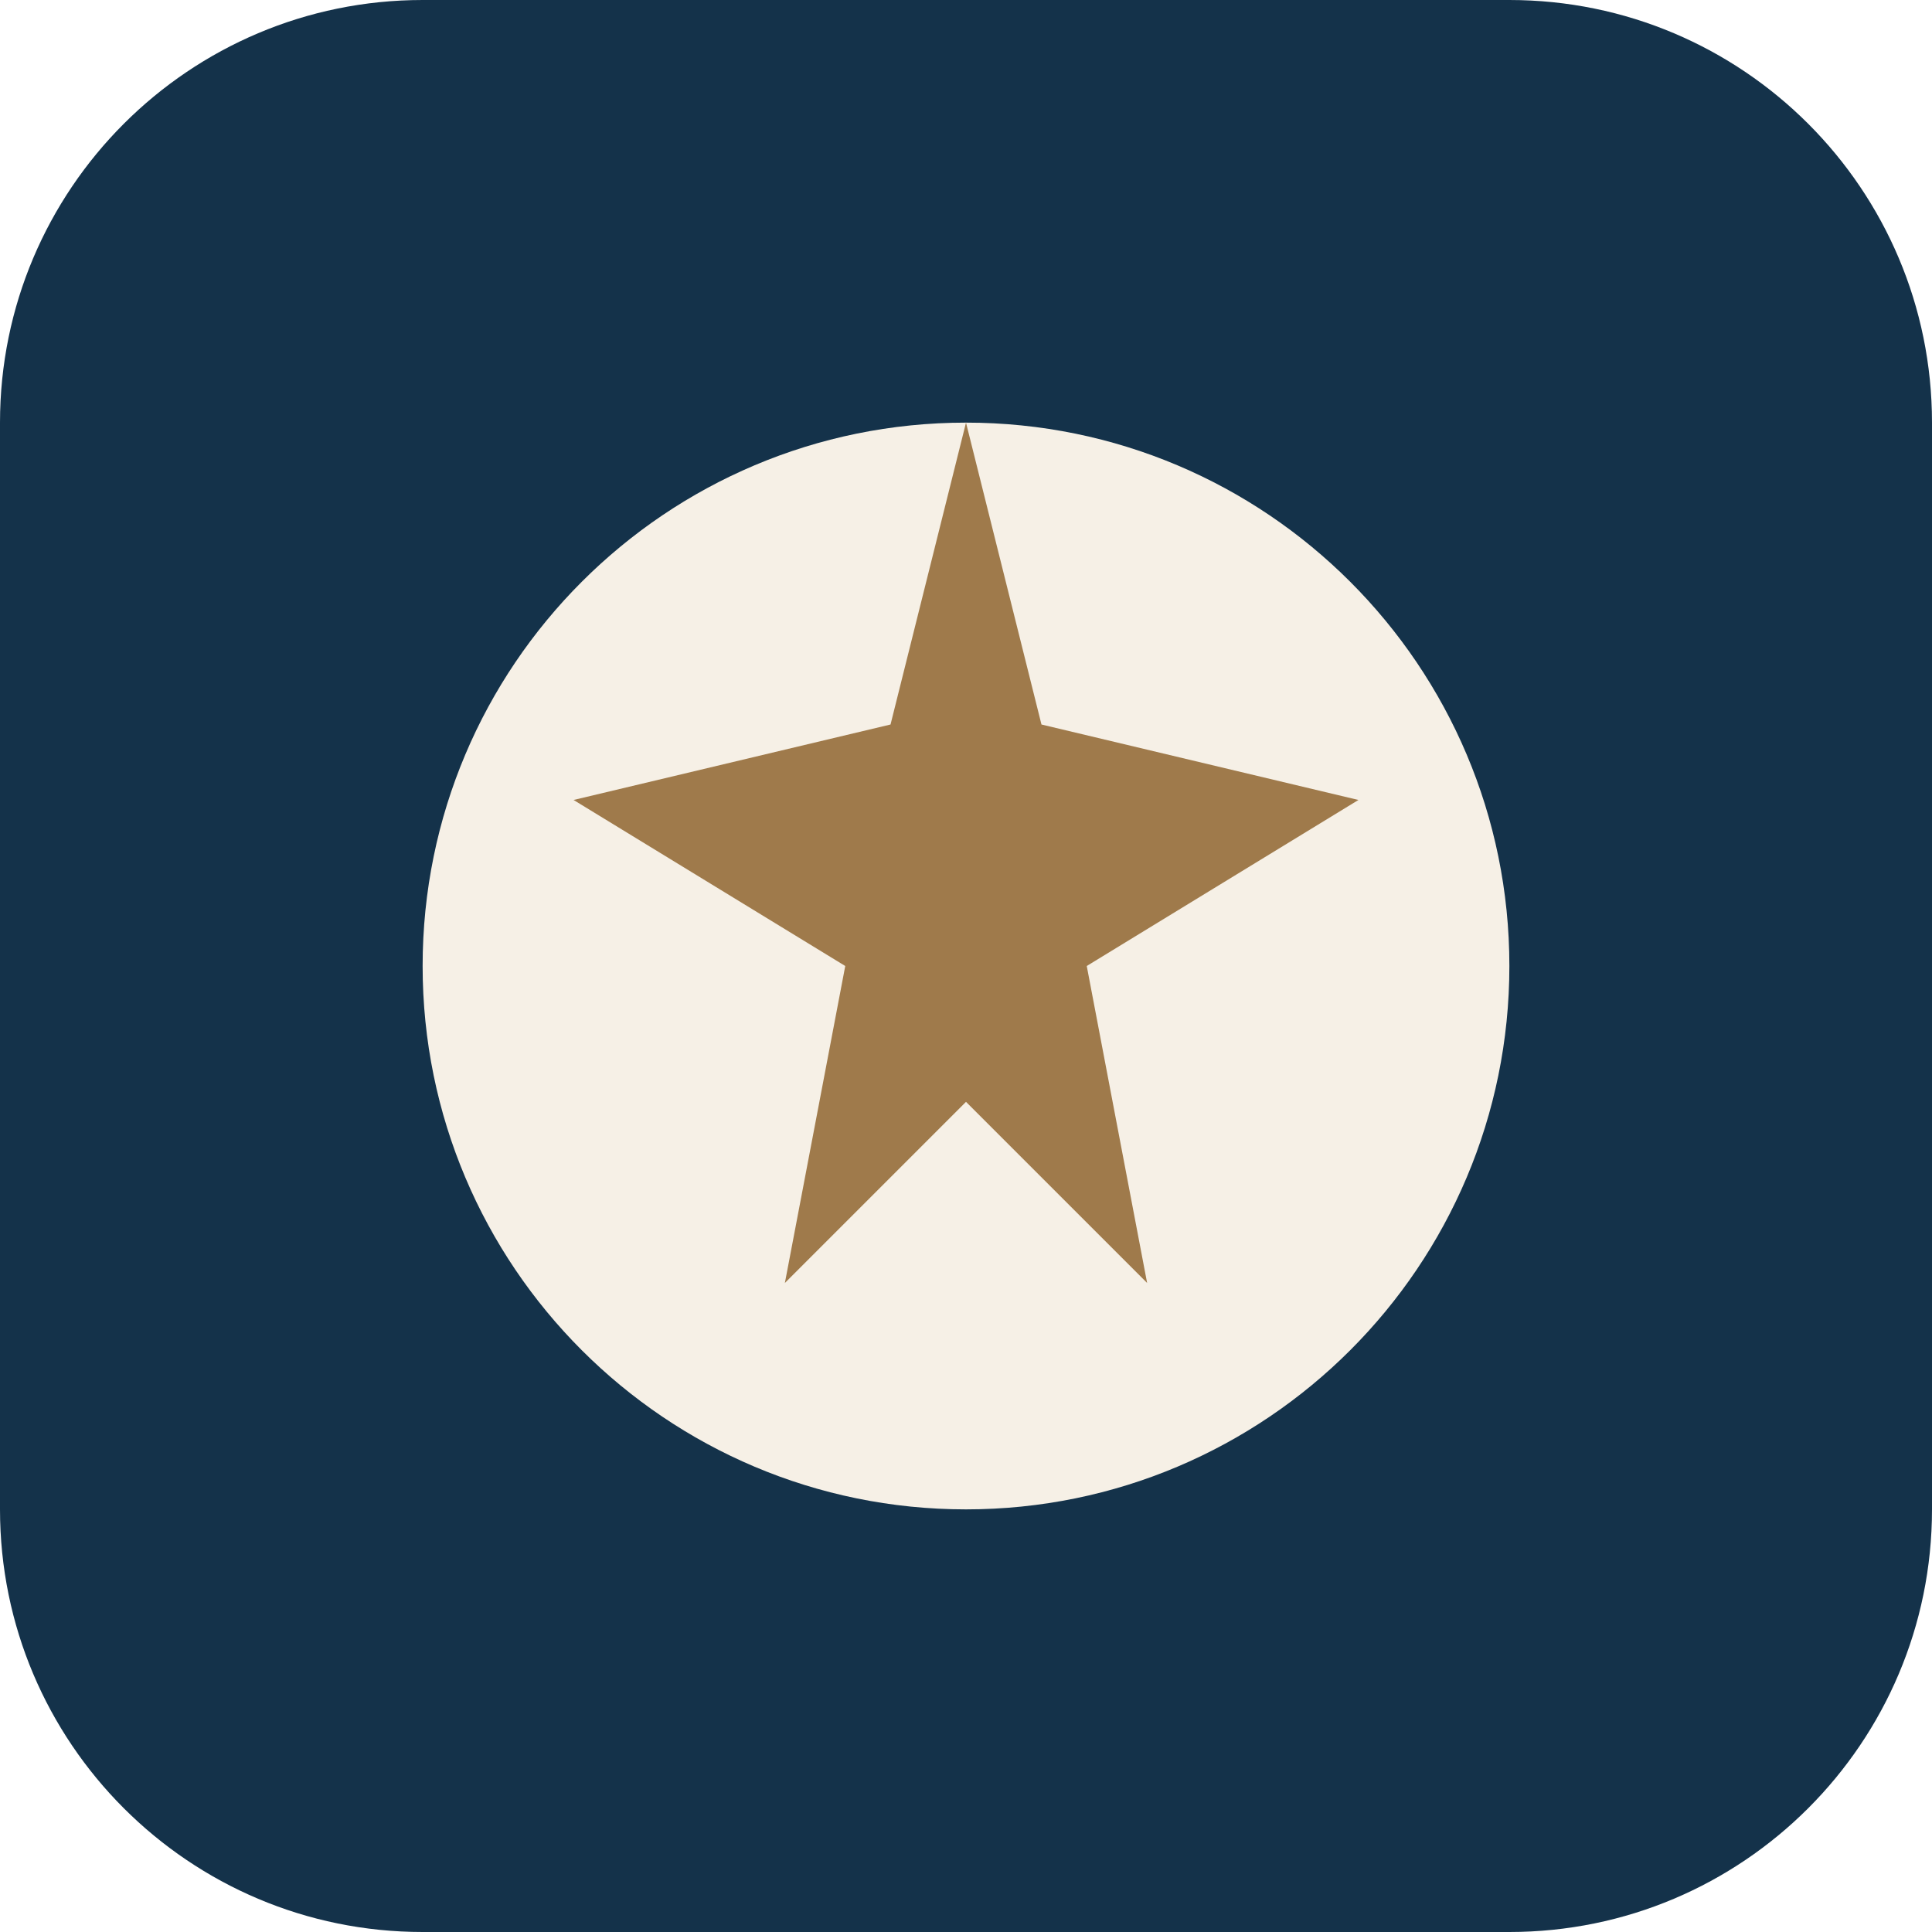
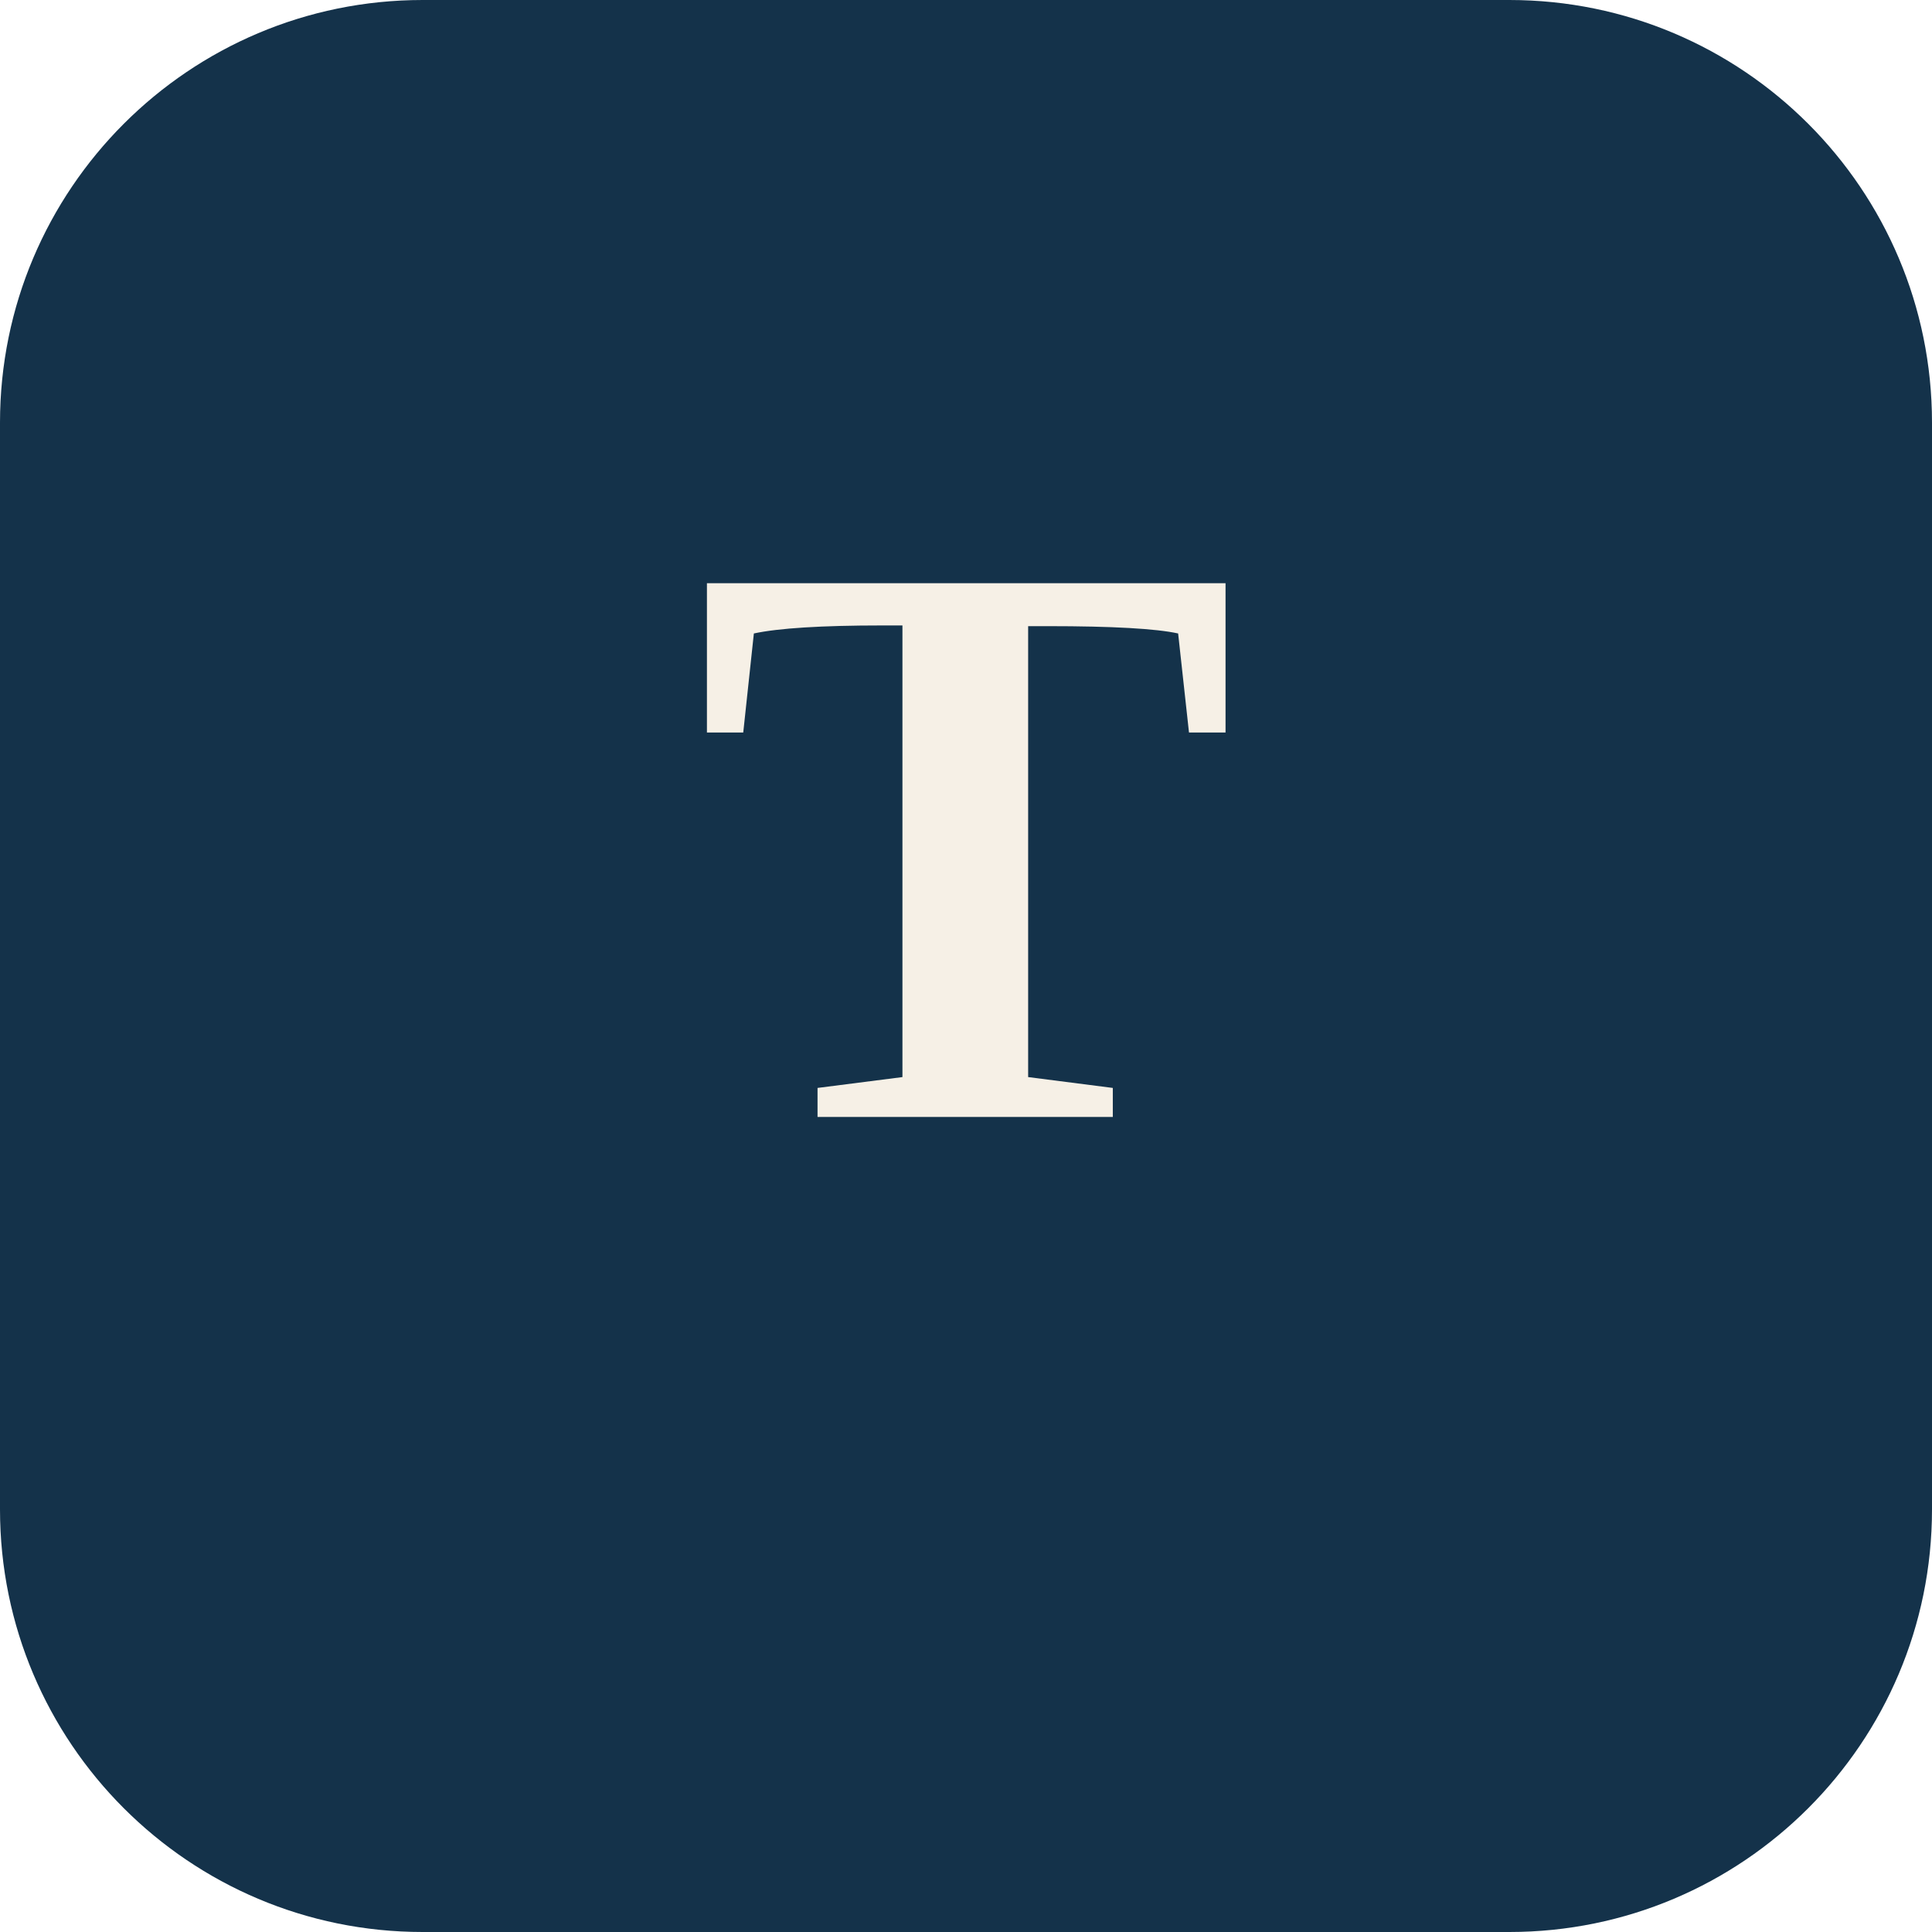
<svg xmlns="http://www.w3.org/2000/svg" viewBox="0 0 128 128" role="img" aria-label="Tanvir Alam site icon">
  <rect width="128" height="128" rx="28" fill="#14324a" />
-   <circle cx="64" cy="64" r="36" fill="#f6f0e6" />
-   <path d="M64 28 69 48 90 53 72 64 76 85 64 73 52 85 56 64 38 53 59 48Z" fill="#9f7a4b" />
+   <text x="64" y="74" text-anchor="middle" font-family="Georgia, 'Times New Roman', serif" font-size="54" font-weight="700" fill="#f6f0e6">
+     T
+   </text>
</svg>
